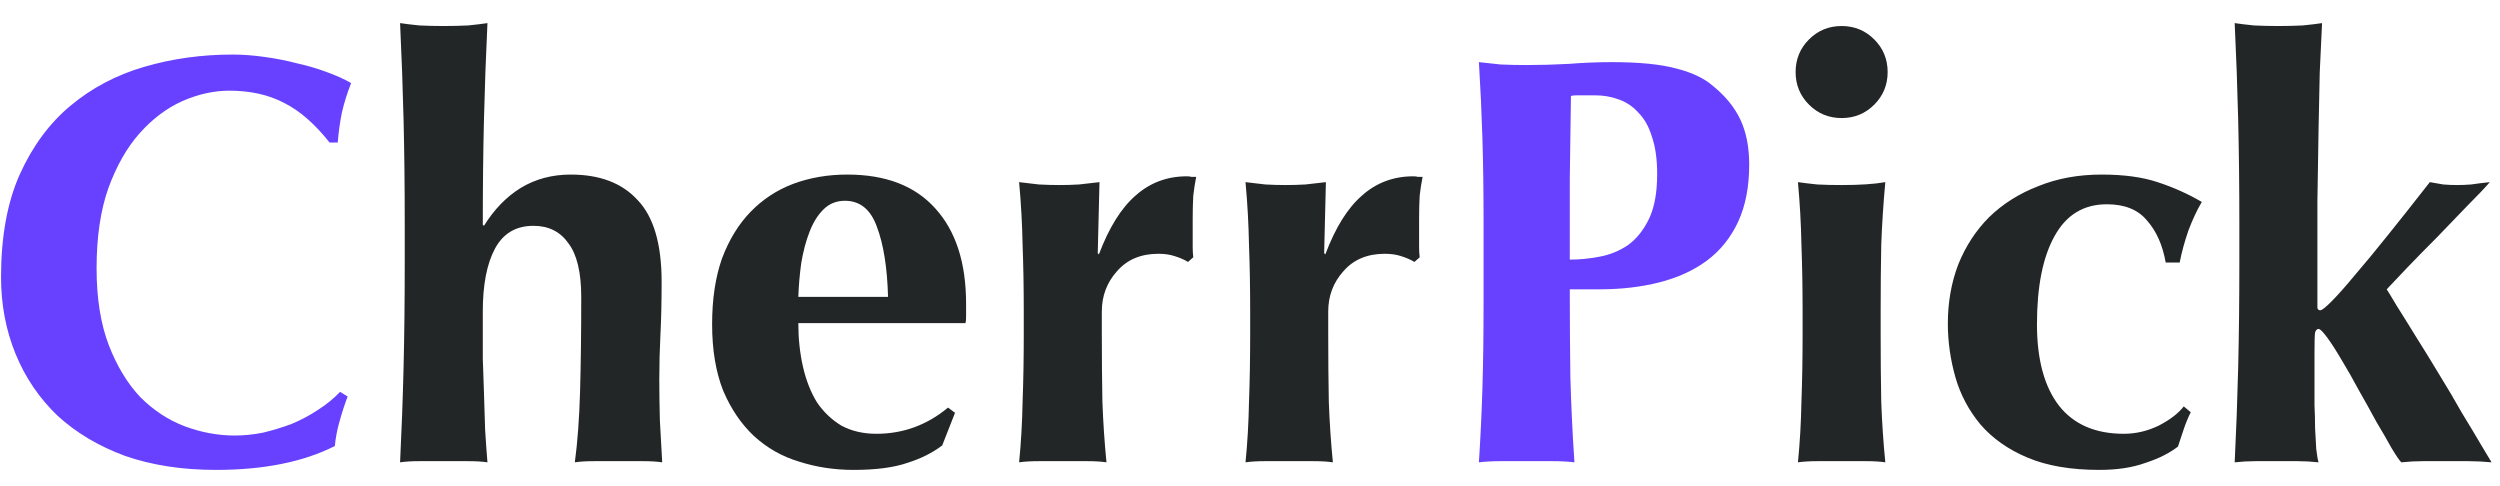
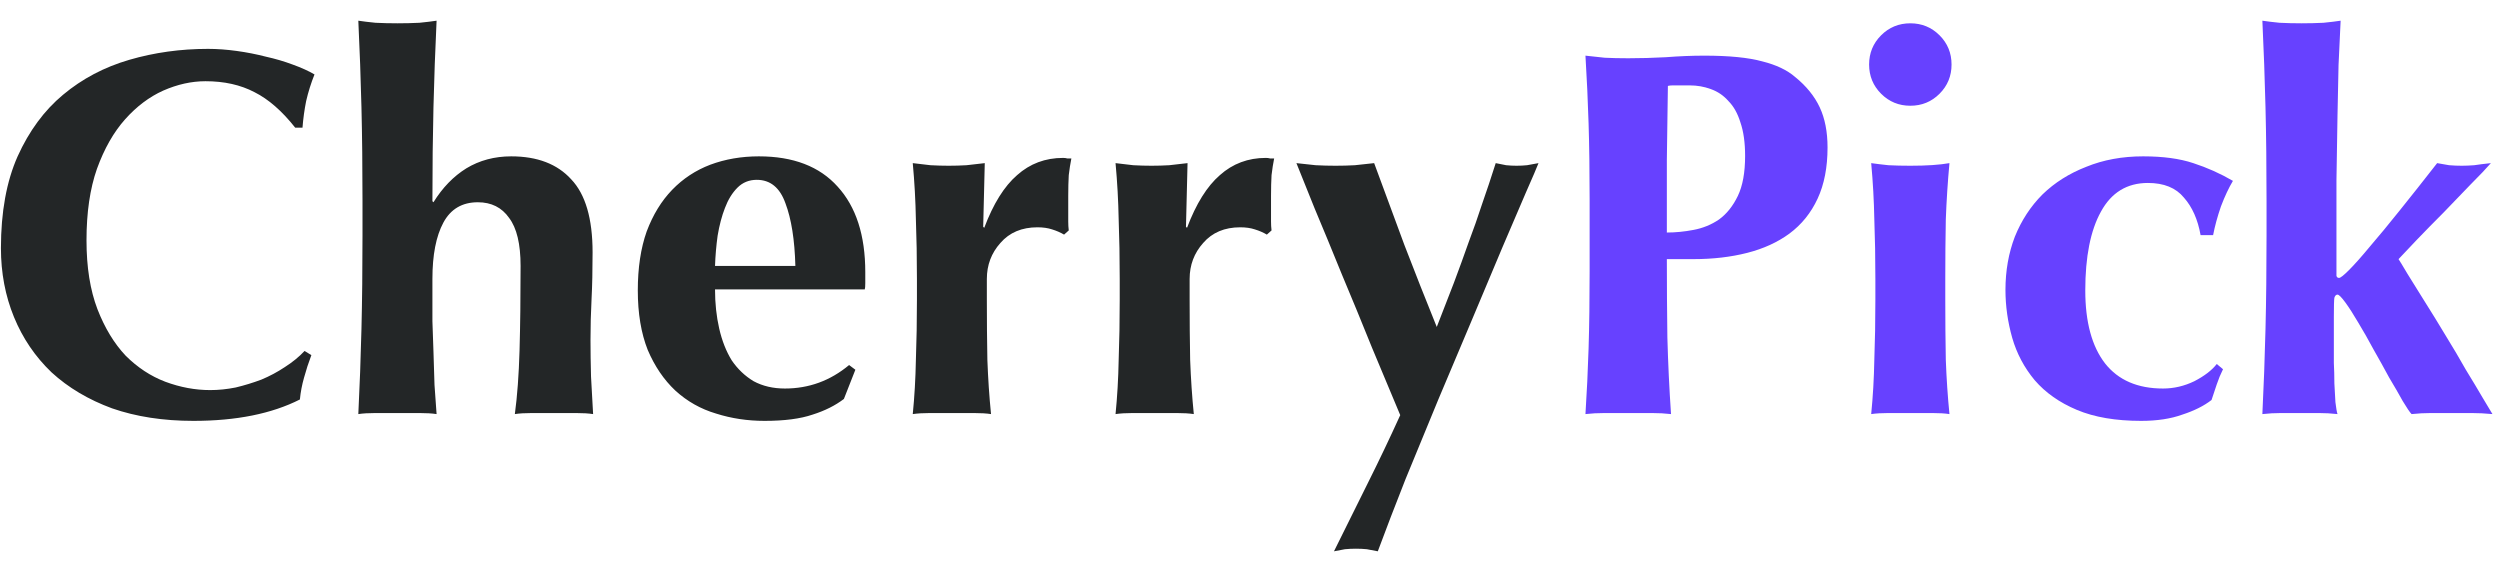
- <svg xmlns="http://www.w3.org/2000/svg" width="103" height="20" viewBox="0 0 103 20" fill="none">
-   <path d="M14.323 16.336C14.195 16.672 14.083 17.016 13.987 17.368C13.891 17.704 13.827 18.04 13.795 18.376C12.499 19.032 10.867 19.36 8.899 19.36C7.507 19.36 6.259 19.168 5.155 18.784C4.067 18.384 3.139 17.832 2.371 17.128C1.619 16.408 1.043 15.56 0.643 14.584C0.243 13.608 0.043 12.552 0.043 11.416C0.043 9.752 0.299 8.344 0.811 7.192C1.339 6.024 2.035 5.08 2.899 4.36C3.779 3.624 4.795 3.088 5.947 2.752C7.099 2.416 8.307 2.248 9.571 2.248C9.987 2.248 10.427 2.28 10.891 2.344C11.355 2.408 11.803 2.496 12.235 2.608C12.667 2.704 13.075 2.824 13.459 2.968C13.859 3.112 14.195 3.264 14.467 3.424C14.307 3.824 14.179 4.232 14.083 4.648C14.003 5.048 13.947 5.456 13.915 5.872H13.579C12.971 5.104 12.347 4.56 11.707 4.24C11.067 3.904 10.315 3.736 9.451 3.736C8.811 3.736 8.163 3.88 7.507 4.168C6.867 4.456 6.283 4.896 5.755 5.488C5.227 6.08 4.795 6.84 4.459 7.768C4.139 8.68 3.979 9.776 3.979 11.056C3.979 12.288 4.147 13.344 4.483 14.224C4.819 15.088 5.251 15.8 5.779 16.36C6.323 16.904 6.931 17.304 7.603 17.56C8.291 17.816 8.979 17.944 9.667 17.944C10.051 17.944 10.443 17.904 10.843 17.824C11.243 17.728 11.635 17.608 12.019 17.464C12.403 17.304 12.763 17.112 13.099 16.888C13.451 16.664 13.755 16.416 14.011 16.144L14.323 16.336ZM68.275 7.168C68.275 6.56 68.203 6.048 68.059 5.632C67.931 5.216 67.747 4.888 67.507 4.648C67.283 4.392 67.011 4.208 66.691 4.096C66.387 3.984 66.067 3.928 65.731 3.928H65.179C65.099 3.928 65.019 3.928 64.939 3.928C64.859 3.928 64.787 3.936 64.723 3.952C64.707 5.104 64.691 6.24 64.675 7.36C64.675 8.464 64.675 9.576 64.675 10.696C65.075 10.696 65.483 10.656 65.899 10.576C66.331 10.496 66.723 10.336 67.075 10.096C67.427 9.84 67.715 9.48 67.939 9.016C68.163 8.552 68.275 7.936 68.275 7.168ZM61.123 9.208C61.123 7.88 61.107 6.704 61.075 5.68C61.043 4.64 60.995 3.6 60.931 2.56C61.203 2.592 61.499 2.624 61.819 2.656C62.139 2.672 62.499 2.68 62.899 2.68C63.459 2.68 64.035 2.664 64.627 2.632C65.235 2.584 65.827 2.56 66.403 2.56C67.539 2.56 68.427 2.648 69.067 2.824C69.707 2.984 70.211 3.224 70.579 3.544C71.091 3.96 71.467 4.424 71.707 4.936C71.947 5.448 72.067 6.064 72.067 6.784C72.067 7.696 71.915 8.48 71.611 9.136C71.307 9.792 70.875 10.328 70.315 10.744C69.771 11.144 69.123 11.44 68.371 11.632C67.619 11.824 66.795 11.92 65.899 11.92H64.675C64.675 13.12 64.683 14.32 64.699 15.52C64.731 16.704 64.787 17.88 64.867 19.048C64.595 19.016 64.299 19 63.979 19C63.659 19 63.299 19 62.899 19C62.499 19 62.139 19 61.819 19C61.499 19 61.203 19.016 60.931 19.048C60.995 18.056 61.043 17.048 61.075 16.024C61.107 14.984 61.123 13.8 61.123 12.472V9.208Z" fill="#6741FF" />
-   <path d="M16.675 9.256C16.675 7.688 16.659 6.248 16.627 4.936C16.595 3.624 16.547 2.296 16.483 0.952C16.691 0.984 16.955 1.016 17.275 1.048C17.595 1.064 17.931 1.072 18.283 1.072C18.635 1.072 18.971 1.064 19.291 1.048C19.611 1.016 19.875 0.984 20.083 0.952C20.019 2.296 19.971 3.624 19.939 4.936C19.907 6.248 19.891 7.688 19.891 9.256L19.939 9.304C20.355 8.632 20.859 8.112 21.451 7.744C22.059 7.376 22.747 7.192 23.515 7.192C24.715 7.192 25.635 7.544 26.275 8.248C26.931 8.936 27.259 10.056 27.259 11.608C27.259 12.424 27.243 13.144 27.211 13.768C27.179 14.392 27.163 15.016 27.163 15.64C27.163 16.152 27.171 16.712 27.187 17.32C27.219 17.912 27.251 18.488 27.283 19.048C27.075 19.016 26.811 19 26.491 19C26.171 19 25.835 19 25.483 19C25.131 19 24.795 19 24.475 19C24.155 19 23.891 19.016 23.683 19.048C23.795 18.216 23.867 17.24 23.899 16.12C23.931 14.984 23.947 13.688 23.947 12.232C23.947 11.224 23.771 10.488 23.419 10.024C23.083 9.544 22.603 9.304 21.979 9.304C21.259 9.304 20.731 9.616 20.395 10.24C20.059 10.864 19.891 11.728 19.891 12.832V13.792C19.891 14.016 19.891 14.344 19.891 14.776C19.907 15.192 19.923 15.656 19.939 16.168C19.955 16.664 19.971 17.176 19.987 17.704C20.019 18.216 20.051 18.664 20.083 19.048C19.875 19.016 19.611 19 19.291 19C18.971 19 18.635 19 18.283 19C17.931 19 17.595 19 17.275 19C16.955 19 16.691 19.016 16.483 19.048C16.547 17.752 16.595 16.448 16.627 15.136C16.659 13.824 16.675 12.384 16.675 10.816V9.256ZM32.891 13.312C32.891 13.952 32.955 14.552 33.083 15.112C33.211 15.672 33.403 16.16 33.659 16.576C33.931 16.976 34.267 17.296 34.667 17.536C35.083 17.76 35.563 17.872 36.107 17.872C37.211 17.872 38.195 17.512 39.059 16.792L39.347 17.008L38.819 18.352C38.419 18.656 37.939 18.896 37.379 19.072C36.819 19.264 36.083 19.36 35.171 19.36C34.387 19.36 33.643 19.248 32.939 19.024C32.235 18.816 31.611 18.464 31.067 17.968C30.539 17.472 30.115 16.848 29.795 16.096C29.491 15.328 29.339 14.416 29.339 13.36C29.339 12.32 29.475 11.416 29.747 10.648C30.035 9.88 30.427 9.24 30.923 8.728C31.419 8.216 32.003 7.832 32.675 7.576C33.363 7.32 34.107 7.192 34.907 7.192C36.491 7.192 37.699 7.656 38.531 8.584C39.379 9.512 39.803 10.824 39.803 12.52V13.024C39.803 13.168 39.795 13.264 39.779 13.312H32.891ZM36.587 12.232C36.555 11.032 36.403 10.072 36.131 9.352C35.875 8.632 35.435 8.272 34.811 8.272C34.459 8.272 34.163 8.392 33.923 8.632C33.683 8.872 33.491 9.184 33.347 9.568C33.203 9.936 33.091 10.36 33.011 10.84C32.947 11.304 32.907 11.768 32.891 12.232H36.587ZM45.275 10.48C45.691 9.376 46.195 8.568 46.787 8.056C47.379 7.528 48.083 7.264 48.899 7.264C48.979 7.264 49.043 7.272 49.091 7.288C49.155 7.288 49.219 7.288 49.283 7.288C49.235 7.528 49.195 7.784 49.163 8.056C49.147 8.328 49.139 8.648 49.139 9.016V9.784C49.139 9.912 49.139 10.048 49.139 10.192C49.139 10.336 49.147 10.472 49.163 10.6L48.947 10.792C48.787 10.696 48.603 10.616 48.395 10.552C48.203 10.488 47.979 10.456 47.723 10.456C47.003 10.456 46.435 10.696 46.019 11.176C45.603 11.64 45.395 12.192 45.395 12.832V13.792C45.395 14.768 45.403 15.688 45.419 16.552C45.451 17.416 45.507 18.248 45.587 19.048C45.379 19.016 45.115 19 44.795 19C44.491 19 44.155 19 43.787 19C43.419 19 43.083 19 42.779 19C42.475 19 42.211 19.016 41.987 19.048C42.067 18.248 42.115 17.416 42.131 16.552C42.163 15.688 42.179 14.768 42.179 13.792V12.832C42.179 11.856 42.163 10.944 42.131 10.096C42.115 9.232 42.067 8.368 41.987 7.504C42.259 7.536 42.531 7.568 42.803 7.6C43.091 7.616 43.371 7.624 43.643 7.624C43.915 7.624 44.187 7.616 44.459 7.6C44.747 7.568 45.027 7.536 45.299 7.504L45.227 10.432L45.275 10.48ZM54.603 10.48C55.019 9.376 55.523 8.568 56.115 8.056C56.707 7.528 57.411 7.264 58.227 7.264C58.307 7.264 58.371 7.272 58.419 7.288C58.483 7.288 58.547 7.288 58.611 7.288C58.563 7.528 58.523 7.784 58.491 8.056C58.475 8.328 58.467 8.648 58.467 9.016V9.784C58.467 9.912 58.467 10.048 58.467 10.192C58.467 10.336 58.475 10.472 58.491 10.6L58.275 10.792C58.115 10.696 57.931 10.616 57.723 10.552C57.531 10.488 57.307 10.456 57.051 10.456C56.331 10.456 55.763 10.696 55.347 11.176C54.931 11.64 54.723 12.192 54.723 12.832V13.792C54.723 14.768 54.731 15.688 54.747 16.552C54.779 17.416 54.835 18.248 54.915 19.048C54.707 19.016 54.443 19 54.123 19C53.819 19 53.483 19 53.115 19C52.747 19 52.411 19 52.107 19C51.803 19 51.539 19.016 51.315 19.048C51.395 18.248 51.443 17.416 51.459 16.552C51.491 15.688 51.507 14.768 51.507 13.792V12.832C51.507 11.856 51.491 10.944 51.459 10.096C51.443 9.232 51.395 8.368 51.315 7.504C51.587 7.536 51.859 7.568 52.131 7.6C52.419 7.616 52.699 7.624 52.971 7.624C53.243 7.624 53.515 7.616 53.787 7.6C54.075 7.568 54.355 7.536 54.627 7.504L54.555 10.432L54.603 10.48ZM73.979 2.968C73.979 2.44 74.163 1.992 74.531 1.624C74.899 1.256 75.347 1.072 75.875 1.072C76.403 1.072 76.851 1.256 77.219 1.624C77.587 1.992 77.771 2.44 77.771 2.968C77.771 3.496 77.587 3.944 77.219 4.312C76.851 4.68 76.403 4.864 75.875 4.864C75.347 4.864 74.899 4.68 74.531 4.312C74.163 3.944 73.979 3.496 73.979 2.968ZM74.267 12.832C74.267 11.856 74.251 10.944 74.219 10.096C74.203 9.232 74.155 8.368 74.075 7.504C74.299 7.536 74.563 7.568 74.867 7.6C75.171 7.616 75.507 7.624 75.875 7.624C76.627 7.624 77.227 7.584 77.675 7.504C77.595 8.368 77.539 9.232 77.507 10.096C77.491 10.944 77.483 11.856 77.483 12.832V13.792C77.483 14.768 77.491 15.688 77.507 16.552C77.539 17.416 77.595 18.248 77.675 19.048C77.467 19.016 77.203 19 76.883 19C76.579 19 76.243 19 75.875 19C75.507 19 75.171 19 74.867 19C74.563 19 74.299 19.016 74.075 19.048C74.155 18.248 74.203 17.416 74.219 16.552C74.251 15.688 74.267 14.768 74.267 13.792V12.832ZM89.227 10.816C89.099 10.096 88.843 9.52 88.459 9.088C88.091 8.64 87.539 8.416 86.803 8.416C85.843 8.416 85.123 8.856 84.643 9.736C84.163 10.6 83.923 11.808 83.923 13.36C83.923 14.816 84.227 15.936 84.835 16.72C85.443 17.488 86.331 17.872 87.499 17.872C87.995 17.872 88.475 17.76 88.939 17.536C89.403 17.296 89.747 17.032 89.971 16.744L90.259 16.984C90.147 17.208 90.051 17.44 89.971 17.68C89.891 17.92 89.811 18.16 89.731 18.4C89.379 18.672 88.931 18.896 88.387 19.072C87.859 19.264 87.227 19.36 86.491 19.36C85.323 19.36 84.339 19.192 83.539 18.856C82.739 18.52 82.091 18.064 81.595 17.488C81.115 16.912 80.771 16.264 80.563 15.544C80.355 14.808 80.251 14.072 80.251 13.336C80.251 12.456 80.395 11.64 80.683 10.888C80.987 10.136 81.411 9.488 81.955 8.944C82.515 8.4 83.187 7.976 83.971 7.672C84.755 7.352 85.627 7.192 86.587 7.192C87.499 7.192 88.267 7.296 88.891 7.504C89.531 7.712 90.139 7.984 90.715 8.32C90.523 8.64 90.339 9.032 90.163 9.496C90.003 9.96 89.883 10.4 89.803 10.816H89.227ZM92.261 9.256C92.261 7.688 92.245 6.248 92.213 4.936C92.181 3.624 92.133 2.296 92.069 0.952C92.277 0.984 92.541 1.016 92.861 1.048C93.181 1.064 93.517 1.072 93.869 1.072C94.221 1.072 94.557 1.064 94.877 1.048C95.197 1.016 95.461 0.984 95.669 0.952C95.637 1.624 95.605 2.304 95.573 2.992C95.557 3.68 95.541 4.456 95.525 5.32C95.509 6.184 95.493 7.176 95.477 8.296C95.477 9.4 95.477 10.72 95.477 12.256C95.477 12.48 95.477 12.624 95.477 12.688C95.493 12.752 95.533 12.784 95.597 12.784C95.661 12.784 95.813 12.664 96.053 12.424C96.309 12.168 96.629 11.808 97.013 11.344C97.413 10.88 97.869 10.328 98.381 9.688C98.909 9.032 99.485 8.304 100.109 7.504C100.301 7.536 100.485 7.568 100.661 7.6C100.853 7.616 101.045 7.624 101.237 7.624C101.413 7.624 101.605 7.616 101.813 7.6C102.021 7.568 102.277 7.536 102.581 7.504C102.373 7.744 102.061 8.072 101.645 8.488C101.245 8.904 100.829 9.336 100.397 9.784C99.965 10.216 99.557 10.632 99.173 11.032C98.789 11.432 98.509 11.728 98.333 11.92C98.397 12.016 98.533 12.24 98.741 12.592C98.965 12.944 99.229 13.368 99.533 13.864C99.837 14.344 100.157 14.864 100.493 15.424C100.829 15.968 101.141 16.496 101.429 17.008C101.733 17.504 101.997 17.944 102.221 18.328C102.445 18.696 102.589 18.936 102.653 19.048C102.317 19.016 101.997 19 101.693 19C101.389 19 101.077 19 100.757 19C100.437 19 100.125 19 99.821 19C99.533 19 99.237 19.016 98.933 19.048C98.853 18.968 98.717 18.768 98.525 18.448C98.349 18.128 98.141 17.768 97.901 17.368C97.677 16.952 97.437 16.52 97.181 16.072C96.941 15.624 96.709 15.216 96.485 14.848C96.261 14.464 96.061 14.152 95.885 13.912C95.709 13.672 95.589 13.552 95.525 13.552C95.461 13.552 95.413 13.6 95.381 13.696C95.365 13.792 95.357 14.088 95.357 14.584V15.928C95.357 16.136 95.357 16.392 95.357 16.696C95.373 17 95.381 17.312 95.381 17.632C95.397 17.936 95.413 18.224 95.429 18.496C95.461 18.768 95.493 18.952 95.525 19.048C95.237 19.016 94.949 19 94.661 19C94.373 19 94.085 19 93.797 19C93.509 19 93.221 19 92.933 19C92.645 19 92.357 19.016 92.069 19.048C92.133 17.752 92.181 16.448 92.213 15.136C92.245 13.824 92.261 12.384 92.261 10.816V9.256Z" fill="#232627" />
+ <svg xmlns="http://www.w3.org/2000/svg" width="115" height="26" viewBox="0 0 115 26" fill="none">
+   <path d="M14.323 16.336C14.195 16.672 14.083 17.016 13.987 17.368C13.891 17.704 13.827 18.04 13.795 18.376C12.499 19.032 10.867 19.36 8.899 19.36C7.507 19.36 6.259 19.168 5.155 18.784C4.067 18.384 3.139 17.832 2.371 17.128C1.619 16.408 1.043 15.56 0.643 14.584C0.243 13.608 0.043 12.552 0.043 11.416C0.043 9.752 0.299 8.344 0.811 7.192C1.339 6.024 2.035 5.08 2.899 4.36C3.779 3.624 4.795 3.088 5.947 2.752C7.099 2.416 8.307 2.248 9.571 2.248C9.987 2.248 10.427 2.28 10.891 2.344C11.355 2.408 11.803 2.496 12.235 2.608C12.667 2.704 13.075 2.824 13.459 2.968C13.859 3.112 14.195 3.264 14.467 3.424C14.307 3.824 14.179 4.232 14.083 4.648C14.003 5.048 13.947 5.456 13.915 5.872H13.579C12.971 5.104 12.347 4.56 11.707 4.24C11.067 3.904 10.315 3.736 9.451 3.736C8.811 3.736 8.163 3.88 7.507 4.168C6.867 4.456 6.283 4.896 5.755 5.488C5.227 6.08 4.795 6.84 4.459 7.768C4.139 8.68 3.979 9.776 3.979 11.056C3.979 12.288 4.147 13.344 4.483 14.224C4.819 15.088 5.251 15.8 5.779 16.36C6.323 16.904 6.931 17.304 7.603 17.56C8.291 17.816 8.979 17.944 9.667 17.944C10.051 17.944 10.443 17.904 10.843 17.824C11.243 17.728 11.635 17.608 12.019 17.464C12.403 17.304 12.763 17.112 13.099 16.888C13.451 16.664 13.755 16.416 14.011 16.144L14.323 16.336ZM16.675 9.256C16.675 7.688 16.659 6.248 16.627 4.936C16.595 3.624 16.547 2.296 16.483 0.952C16.691 0.984 16.955 1.016 17.275 1.048C17.595 1.064 17.931 1.072 18.283 1.072C18.635 1.072 18.971 1.064 19.291 1.048C19.611 1.016 19.875 0.984 20.083 0.952C20.019 2.296 19.971 3.624 19.939 4.936C19.907 6.248 19.891 7.688 19.891 9.256L19.939 9.304C20.355 8.632 20.859 8.112 21.451 7.744C22.059 7.376 22.747 7.192 23.515 7.192C24.715 7.192 25.635 7.544 26.275 8.248C26.931 8.936 27.259 10.056 27.259 11.608C27.259 12.424 27.243 13.144 27.211 13.768C27.179 14.392 27.163 15.016 27.163 15.64C27.163 16.152 27.171 16.712 27.187 17.32C27.219 17.912 27.251 18.488 27.283 19.048C27.075 19.016 26.811 19 26.491 19C26.171 19 25.835 19 25.483 19C25.131 19 24.795 19 24.475 19C24.155 19 23.891 19.016 23.683 19.048C23.795 18.216 23.867 17.24 23.899 16.12C23.931 14.984 23.947 13.688 23.947 12.232C23.947 11.224 23.771 10.488 23.419 10.024C23.083 9.544 22.603 9.304 21.979 9.304C21.259 9.304 20.731 9.616 20.395 10.24C20.059 10.864 19.891 11.728 19.891 12.832V13.792C19.891 14.016 19.891 14.344 19.891 14.776C19.907 15.192 19.923 15.656 19.939 16.168C19.955 16.664 19.971 17.176 19.987 17.704C20.019 18.216 20.051 18.664 20.083 19.048C19.875 19.016 19.611 19 19.291 19C18.971 19 18.635 19 18.283 19C17.931 19 17.595 19 17.275 19C16.955 19 16.691 19.016 16.483 19.048C16.547 17.752 16.595 16.448 16.627 15.136C16.659 13.824 16.675 12.384 16.675 10.816V9.256ZM32.891 13.312C32.891 13.952 32.955 14.552 33.083 15.112C33.211 15.672 33.403 16.16 33.659 16.576C33.931 16.976 34.267 17.296 34.667 17.536C35.083 17.76 35.563 17.872 36.107 17.872C37.211 17.872 38.195 17.512 39.059 16.792L39.347 17.008L38.819 18.352C38.419 18.656 37.939 18.896 37.379 19.072C36.819 19.264 36.083 19.36 35.171 19.36C34.387 19.36 33.643 19.248 32.939 19.024C32.235 18.816 31.611 18.464 31.067 17.968C30.539 17.472 30.115 16.848 29.795 16.096C29.491 15.328 29.339 14.416 29.339 13.36C29.339 12.32 29.475 11.416 29.747 10.648C30.035 9.88 30.427 9.24 30.923 8.728C31.419 8.216 32.003 7.832 32.675 7.576C33.363 7.32 34.107 7.192 34.907 7.192C36.491 7.192 37.699 7.656 38.531 8.584C39.379 9.512 39.803 10.824 39.803 12.52V13.024C39.803 13.168 39.795 13.264 39.779 13.312H32.891ZM36.587 12.232C36.555 11.032 36.403 10.072 36.131 9.352C35.875 8.632 35.435 8.272 34.811 8.272C34.459 8.272 34.163 8.392 33.923 8.632C33.683 8.872 33.491 9.184 33.347 9.568C33.203 9.936 33.091 10.36 33.011 10.84C32.947 11.304 32.907 11.768 32.891 12.232H36.587ZM45.275 10.48C45.691 9.376 46.195 8.568 46.787 8.056C47.379 7.528 48.083 7.264 48.899 7.264C48.979 7.264 49.043 7.272 49.091 7.288C49.155 7.288 49.219 7.288 49.283 7.288C49.235 7.528 49.195 7.784 49.163 8.056C49.147 8.328 49.139 8.648 49.139 9.016V9.784C49.139 9.912 49.139 10.048 49.139 10.192C49.139 10.336 49.147 10.472 49.163 10.6L48.947 10.792C48.787 10.696 48.603 10.616 48.395 10.552C48.203 10.488 47.979 10.456 47.723 10.456C47.003 10.456 46.435 10.696 46.019 11.176C45.603 11.64 45.395 12.192 45.395 12.832V13.792C45.395 14.768 45.403 15.688 45.419 16.552C45.451 17.416 45.507 18.248 45.587 19.048C45.379 19.016 45.115 19 44.795 19C44.491 19 44.155 19 43.787 19C43.419 19 43.083 19 42.779 19C42.475 19 42.211 19.016 41.987 19.048C42.067 18.248 42.115 17.416 42.131 16.552C42.163 15.688 42.179 14.768 42.179 13.792V12.832C42.179 11.856 42.163 10.944 42.131 10.096C42.115 9.232 42.067 8.368 41.987 7.504C42.259 7.536 42.531 7.568 42.803 7.6C43.091 7.616 43.371 7.624 43.643 7.624C43.915 7.624 44.187 7.616 44.459 7.6C44.747 7.568 45.027 7.536 45.299 7.504L45.227 10.432L45.275 10.48ZM54.603 10.48C55.019 9.376 55.523 8.568 56.115 8.056C56.707 7.528 57.411 7.264 58.227 7.264C58.307 7.264 58.371 7.272 58.419 7.288C58.483 7.288 58.547 7.288 58.611 7.288C58.563 7.528 58.523 7.784 58.491 8.056C58.475 8.328 58.467 8.648 58.467 9.016V9.784C58.467 9.912 58.467 10.048 58.467 10.192C58.467 10.336 58.475 10.472 58.491 10.6L58.275 10.792C58.115 10.696 57.931 10.616 57.723 10.552C57.531 10.488 57.307 10.456 57.051 10.456C56.331 10.456 55.763 10.696 55.347 11.176C54.931 11.64 54.723 12.192 54.723 12.832V13.792C54.723 14.768 54.731 15.688 54.747 16.552C54.779 17.416 54.835 18.248 54.915 19.048C54.707 19.016 54.443 19 54.123 19C53.819 19 53.483 19 53.115 19C52.747 19 52.411 19 52.107 19C51.803 19 51.539 19.016 51.315 19.048C51.395 18.248 51.443 17.416 51.459 16.552C51.491 15.688 51.507 14.768 51.507 13.792V12.832C51.507 11.856 51.491 10.944 51.459 10.096C51.443 9.232 51.395 8.368 51.315 7.504C51.587 7.536 51.859 7.568 52.131 7.6C52.419 7.616 52.699 7.624 52.971 7.624C53.243 7.624 53.515 7.616 53.787 7.6C54.075 7.568 54.355 7.536 54.627 7.504L54.555 10.432L54.603 10.48ZM66.091 15.04C66.379 14.304 66.643 13.624 66.883 13C67.123 12.36 67.347 11.744 67.555 11.152C67.779 10.56 67.987 9.968 68.179 9.376C68.387 8.784 68.595 8.16 68.803 7.504C68.979 7.536 69.139 7.568 69.283 7.6C69.443 7.616 69.603 7.624 69.763 7.624C69.923 7.624 70.083 7.616 70.243 7.6C70.403 7.568 70.579 7.536 70.771 7.504C70.691 7.712 70.499 8.16 70.195 8.848C69.907 9.52 69.547 10.36 69.115 11.368C68.699 12.36 68.235 13.464 67.723 14.68C67.211 15.896 66.691 17.128 66.163 18.376C65.651 19.608 65.147 20.832 64.651 22.048C64.171 23.264 63.747 24.368 63.379 25.36C63.203 25.328 63.035 25.296 62.875 25.264C62.715 25.248 62.547 25.24 62.371 25.24C62.195 25.24 62.027 25.248 61.867 25.264C61.707 25.296 61.539 25.328 61.363 25.36C61.891 24.304 62.411 23.256 62.923 22.216C63.435 21.192 63.931 20.152 64.411 19.096C64.027 18.184 63.595 17.152 63.115 16C62.651 14.848 62.187 13.72 61.723 12.616C61.275 11.512 60.859 10.504 60.475 9.592C60.107 8.68 59.827 7.984 59.635 7.504C59.939 7.536 60.235 7.568 60.523 7.6C60.827 7.616 61.131 7.624 61.435 7.624C61.739 7.624 62.035 7.616 62.323 7.6C62.611 7.568 62.907 7.536 63.211 7.504C63.675 8.768 64.139 10.024 64.603 11.272C65.083 12.52 65.579 13.776 66.091 15.04Z" fill="#232627" />
+   <path d="M80.275 7.168C80.275 6.56 80.203 6.048 80.059 5.632C79.931 5.216 79.747 4.888 79.507 4.648C79.283 4.392 79.011 4.208 78.691 4.096C78.387 3.984 78.067 3.928 77.731 3.928H77.179C77.099 3.928 77.019 3.928 76.939 3.928C76.859 3.928 76.787 3.936 76.723 3.952C76.707 5.104 76.691 6.24 76.675 7.36C76.675 8.464 76.675 9.576 76.675 10.696C77.075 10.696 77.483 10.656 77.899 10.576C78.331 10.496 78.723 10.336 79.075 10.096C79.427 9.84 79.715 9.48 79.939 9.016C80.163 8.552 80.275 7.936 80.275 7.168ZM73.123 9.208C73.123 7.88 73.107 6.704 73.075 5.68C73.043 4.64 72.995 3.6 72.931 2.56C73.203 2.592 73.499 2.624 73.819 2.656C74.139 2.672 74.499 2.68 74.899 2.68C75.459 2.68 76.035 2.664 76.627 2.632C77.235 2.584 77.827 2.56 78.403 2.56C79.539 2.56 80.427 2.648 81.067 2.824C81.707 2.984 82.211 3.224 82.579 3.544C83.091 3.96 83.467 4.424 83.707 4.936C83.947 5.448 84.067 6.064 84.067 6.784C84.067 7.696 83.915 8.48 83.611 9.136C83.307 9.792 82.875 10.328 82.315 10.744C81.771 11.144 81.123 11.44 80.371 11.632C79.619 11.824 78.795 11.92 77.899 11.92H76.675C76.675 13.12 76.683 14.32 76.699 15.52C76.731 16.704 76.787 17.88 76.867 19.048C76.595 19.016 76.299 19 75.979 19C75.659 19 75.299 19 74.899 19C74.499 19 74.139 19 73.819 19C73.499 19 73.203 19.016 72.931 19.048C72.995 18.056 73.043 17.048 73.075 16.024C73.107 14.984 73.123 13.8 73.123 12.472V9.208ZM85.979 2.968C85.979 2.44 86.163 1.992 86.531 1.624C86.899 1.256 87.347 1.072 87.875 1.072C88.403 1.072 88.851 1.256 89.219 1.624C89.587 1.992 89.771 2.44 89.771 2.968C89.771 3.496 89.587 3.944 89.219 4.312C88.851 4.68 88.403 4.864 87.875 4.864C87.347 4.864 86.899 4.68 86.531 4.312C86.163 3.944 85.979 3.496 85.979 2.968ZM86.267 12.832C86.267 11.856 86.251 10.944 86.219 10.096C86.203 9.232 86.155 8.368 86.075 7.504C86.299 7.536 86.563 7.568 86.867 7.6C87.171 7.616 87.507 7.624 87.875 7.624C88.627 7.624 89.227 7.584 89.675 7.504C89.595 8.368 89.539 9.232 89.507 10.096C89.491 10.944 89.483 11.856 89.483 12.832V13.792C89.483 14.768 89.491 15.688 89.507 16.552C89.539 17.416 89.595 18.248 89.675 19.048C89.467 19.016 89.203 19 88.883 19C88.579 19 88.243 19 87.875 19C87.507 19 87.171 19 86.867 19C86.563 19 86.299 19.016 86.075 19.048C86.155 18.248 86.203 17.416 86.219 16.552C86.251 15.688 86.267 14.768 86.267 13.792V12.832ZM101.227 10.816C101.099 10.096 100.843 9.52 100.459 9.088C100.091 8.64 99.539 8.416 98.803 8.416C97.843 8.416 97.123 8.856 96.643 9.736C96.163 10.6 95.923 11.808 95.923 13.36C95.923 14.816 96.227 15.936 96.835 16.72C97.443 17.488 98.331 17.872 99.499 17.872C99.995 17.872 100.475 17.76 100.939 17.536C101.403 17.296 101.747 17.032 101.971 16.744L102.259 16.984C102.147 17.208 102.051 17.44 101.971 17.68C101.891 17.92 101.811 18.16 101.731 18.4C101.379 18.672 100.931 18.896 100.387 19.072C99.859 19.264 99.227 19.36 98.491 19.36C97.323 19.36 96.339 19.192 95.539 18.856C94.739 18.52 94.091 18.064 93.595 17.488C93.115 16.912 92.771 16.264 92.563 15.544C92.355 14.808 92.251 14.072 92.251 13.336C92.251 12.456 92.395 11.64 92.683 10.888C92.987 10.136 93.411 9.488 93.955 8.944C94.515 8.4 95.187 7.976 95.971 7.672C96.755 7.352 97.627 7.192 98.587 7.192C99.499 7.192 100.267 7.296 100.891 7.504C101.531 7.712 102.139 7.984 102.715 8.32C102.523 8.64 102.339 9.032 102.163 9.496C102.003 9.96 101.883 10.4 101.803 10.816H101.227ZM104.261 9.256C104.261 7.688 104.245 6.248 104.213 4.936C104.181 3.624 104.133 2.296 104.069 0.952C104.277 0.984 104.541 1.016 104.861 1.048C105.181 1.064 105.517 1.072 105.869 1.072C106.221 1.072 106.557 1.064 106.877 1.048C107.197 1.016 107.461 0.984 107.669 0.952C107.637 1.624 107.605 2.304 107.573 2.992C107.557 3.68 107.541 4.456 107.525 5.32C107.509 6.184 107.493 7.176 107.477 8.296C107.477 9.4 107.477 10.72 107.477 12.256C107.477 12.48 107.477 12.624 107.477 12.688C107.493 12.752 107.533 12.784 107.597 12.784C107.661 12.784 107.813 12.664 108.053 12.424C108.309 12.168 108.629 11.808 109.013 11.344C109.413 10.88 109.869 10.328 110.381 9.688C110.909 9.032 111.485 8.304 112.109 7.504C112.301 7.536 112.485 7.568 112.661 7.6C112.853 7.616 113.045 7.624 113.237 7.624C113.413 7.624 113.605 7.616 113.813 7.6C114.021 7.568 114.277 7.536 114.581 7.504C114.373 7.744 114.061 8.072 113.645 8.488C113.245 8.904 112.829 9.336 112.397 9.784C111.965 10.216 111.557 10.632 111.173 11.032C110.789 11.432 110.509 11.728 110.333 11.92C110.397 12.016 110.533 12.24 110.741 12.592C110.965 12.944 111.229 13.368 111.533 13.864C111.837 14.344 112.157 14.864 112.493 15.424C112.829 15.968 113.141 16.496 113.429 17.008C113.733 17.504 113.997 17.944 114.221 18.328C114.445 18.696 114.589 18.936 114.653 19.048C114.317 19.016 113.997 19 113.693 19C113.389 19 113.077 19 112.757 19C112.437 19 112.125 19 111.821 19C111.533 19 111.237 19.016 110.933 19.048C110.853 18.968 110.717 18.768 110.525 18.448C110.349 18.128 110.141 17.768 109.901 17.368C109.677 16.952 109.437 16.52 109.181 16.072C108.941 15.624 108.709 15.216 108.485 14.848C108.261 14.464 108.061 14.152 107.885 13.912C107.709 13.672 107.589 13.552 107.525 13.552C107.461 13.552 107.413 13.6 107.381 13.696C107.365 13.792 107.357 14.088 107.357 14.584V15.928C107.357 16.136 107.357 16.392 107.357 16.696C107.373 17 107.381 17.312 107.381 17.632C107.397 17.936 107.413 18.224 107.429 18.496C107.461 18.768 107.493 18.952 107.525 19.048C107.237 19.016 106.949 19 106.661 19C106.373 19 106.085 19 105.797 19C105.509 19 105.221 19 104.933 19C104.645 19 104.357 19.016 104.069 19.048C104.133 17.752 104.181 16.448 104.213 15.136C104.245 13.824 104.261 12.384 104.261 10.816V9.256Z" fill="#6741FF" />
</svg>
